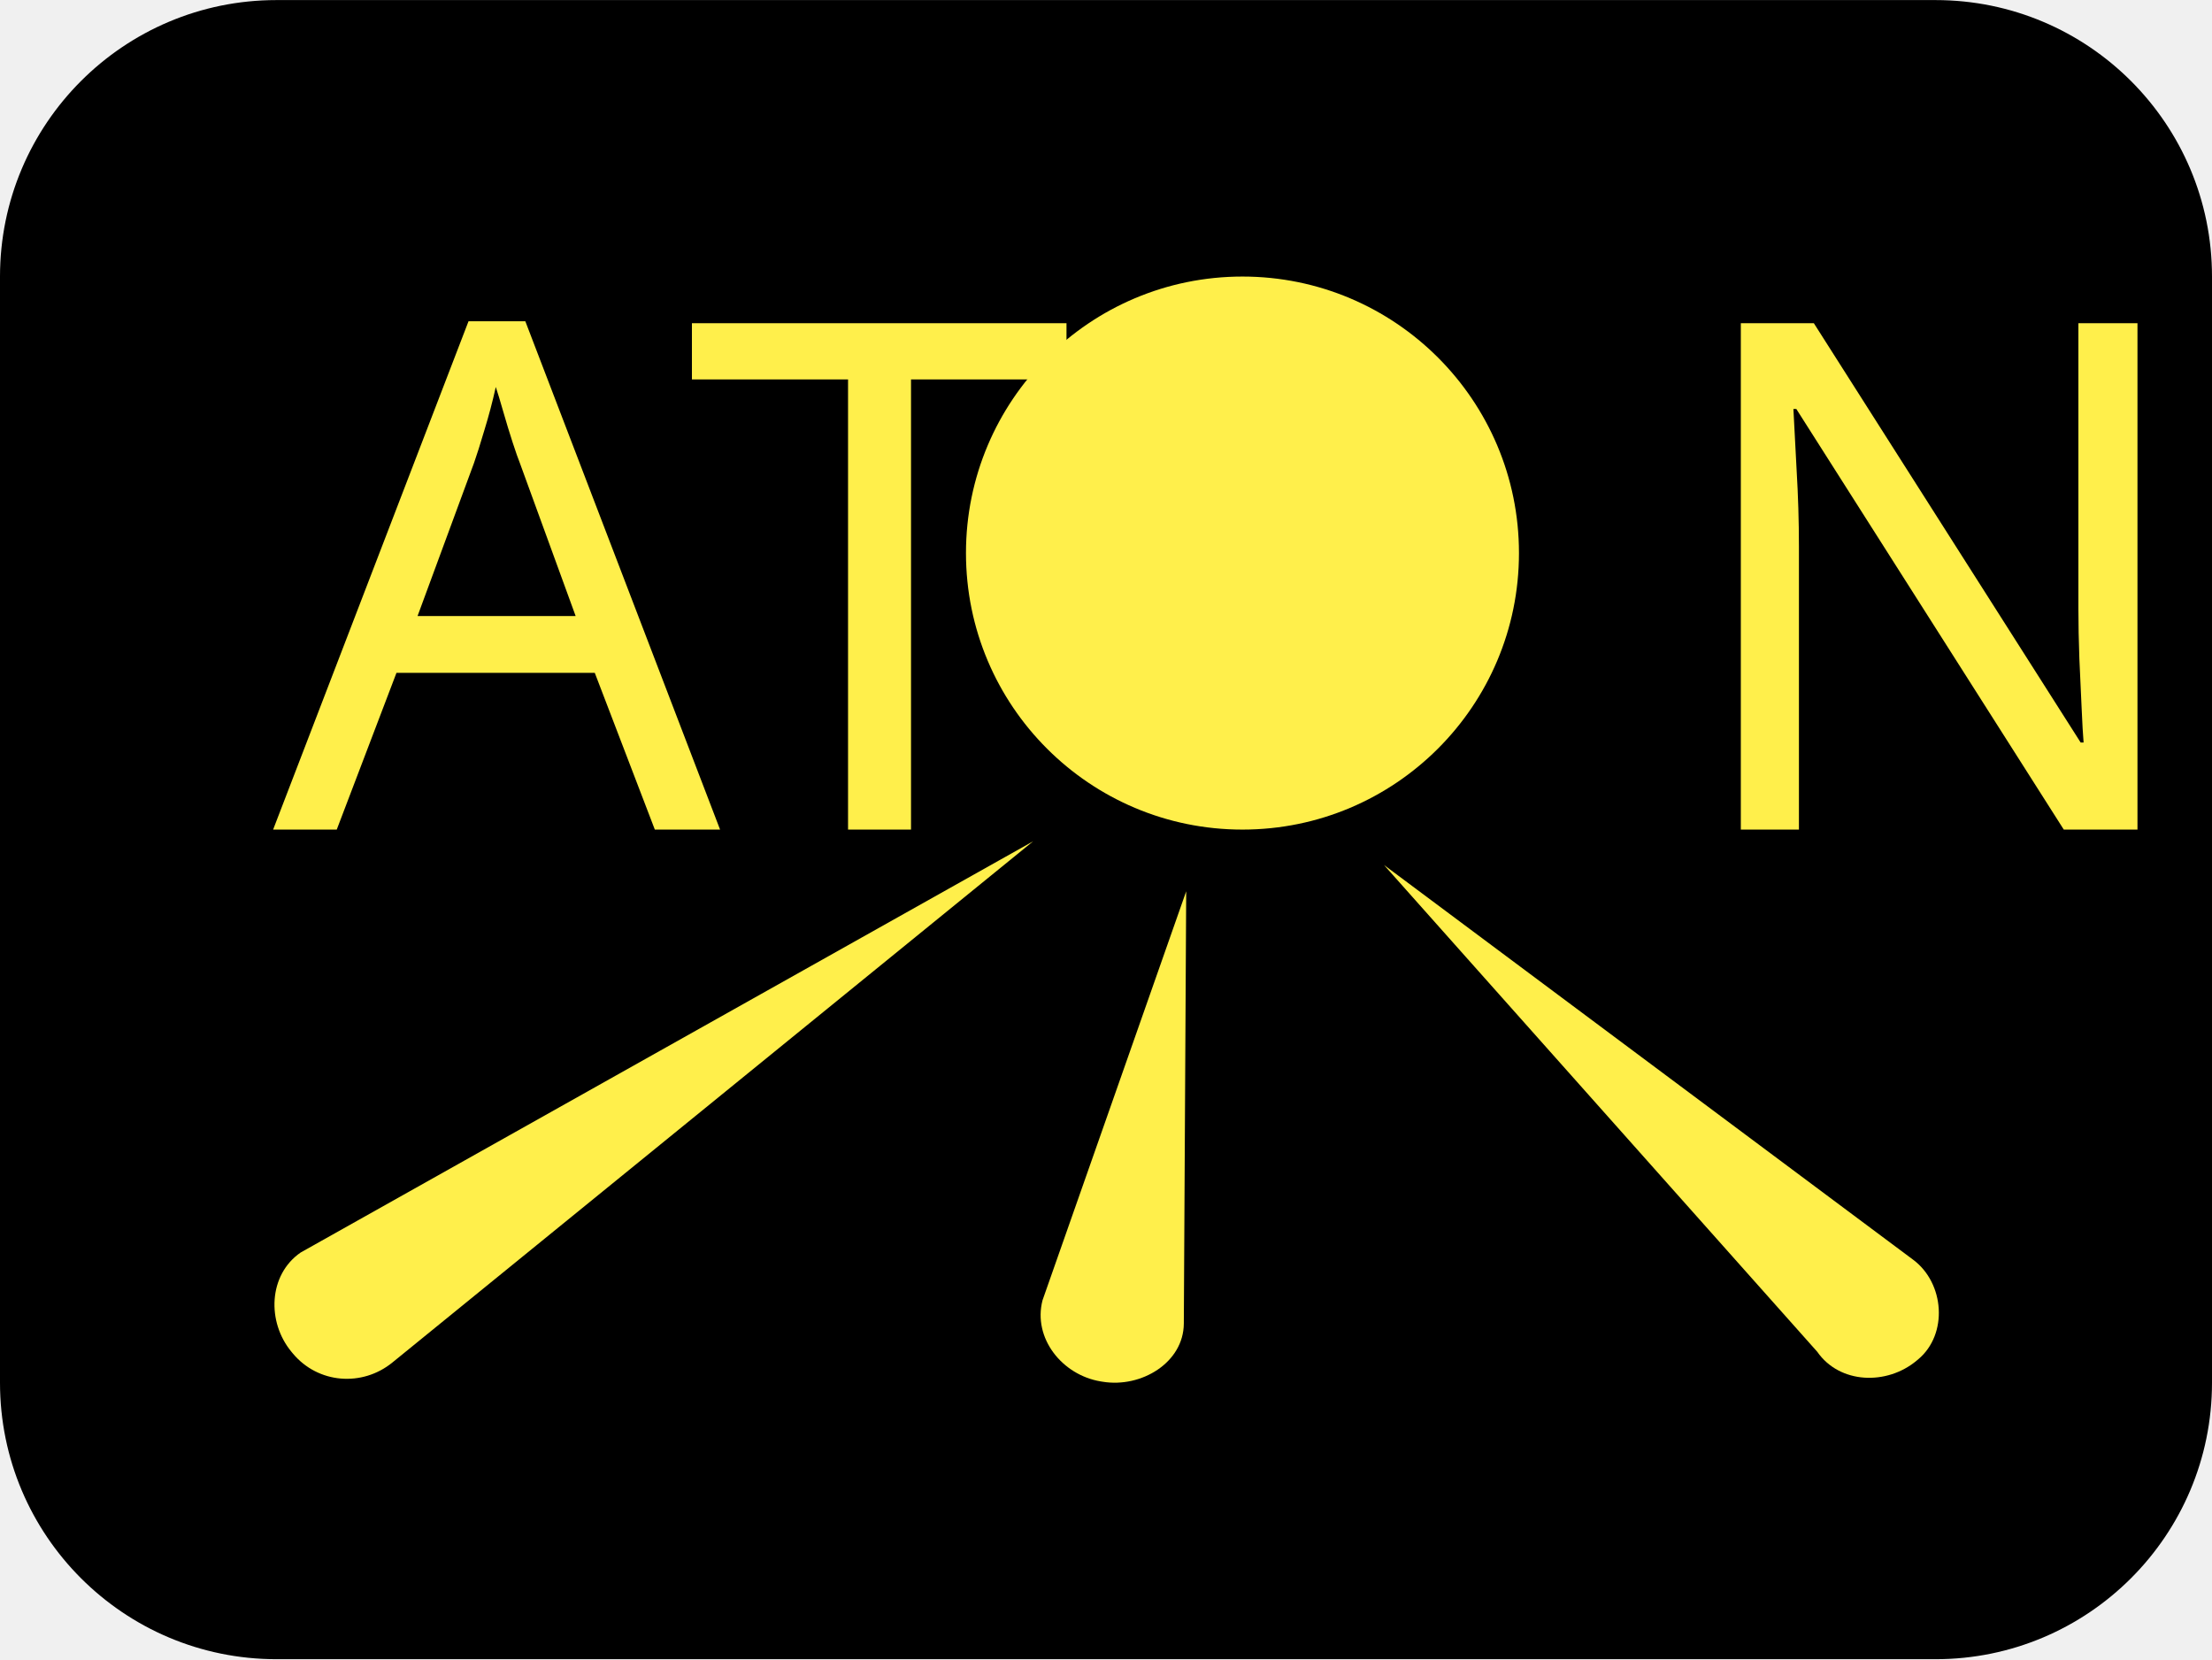
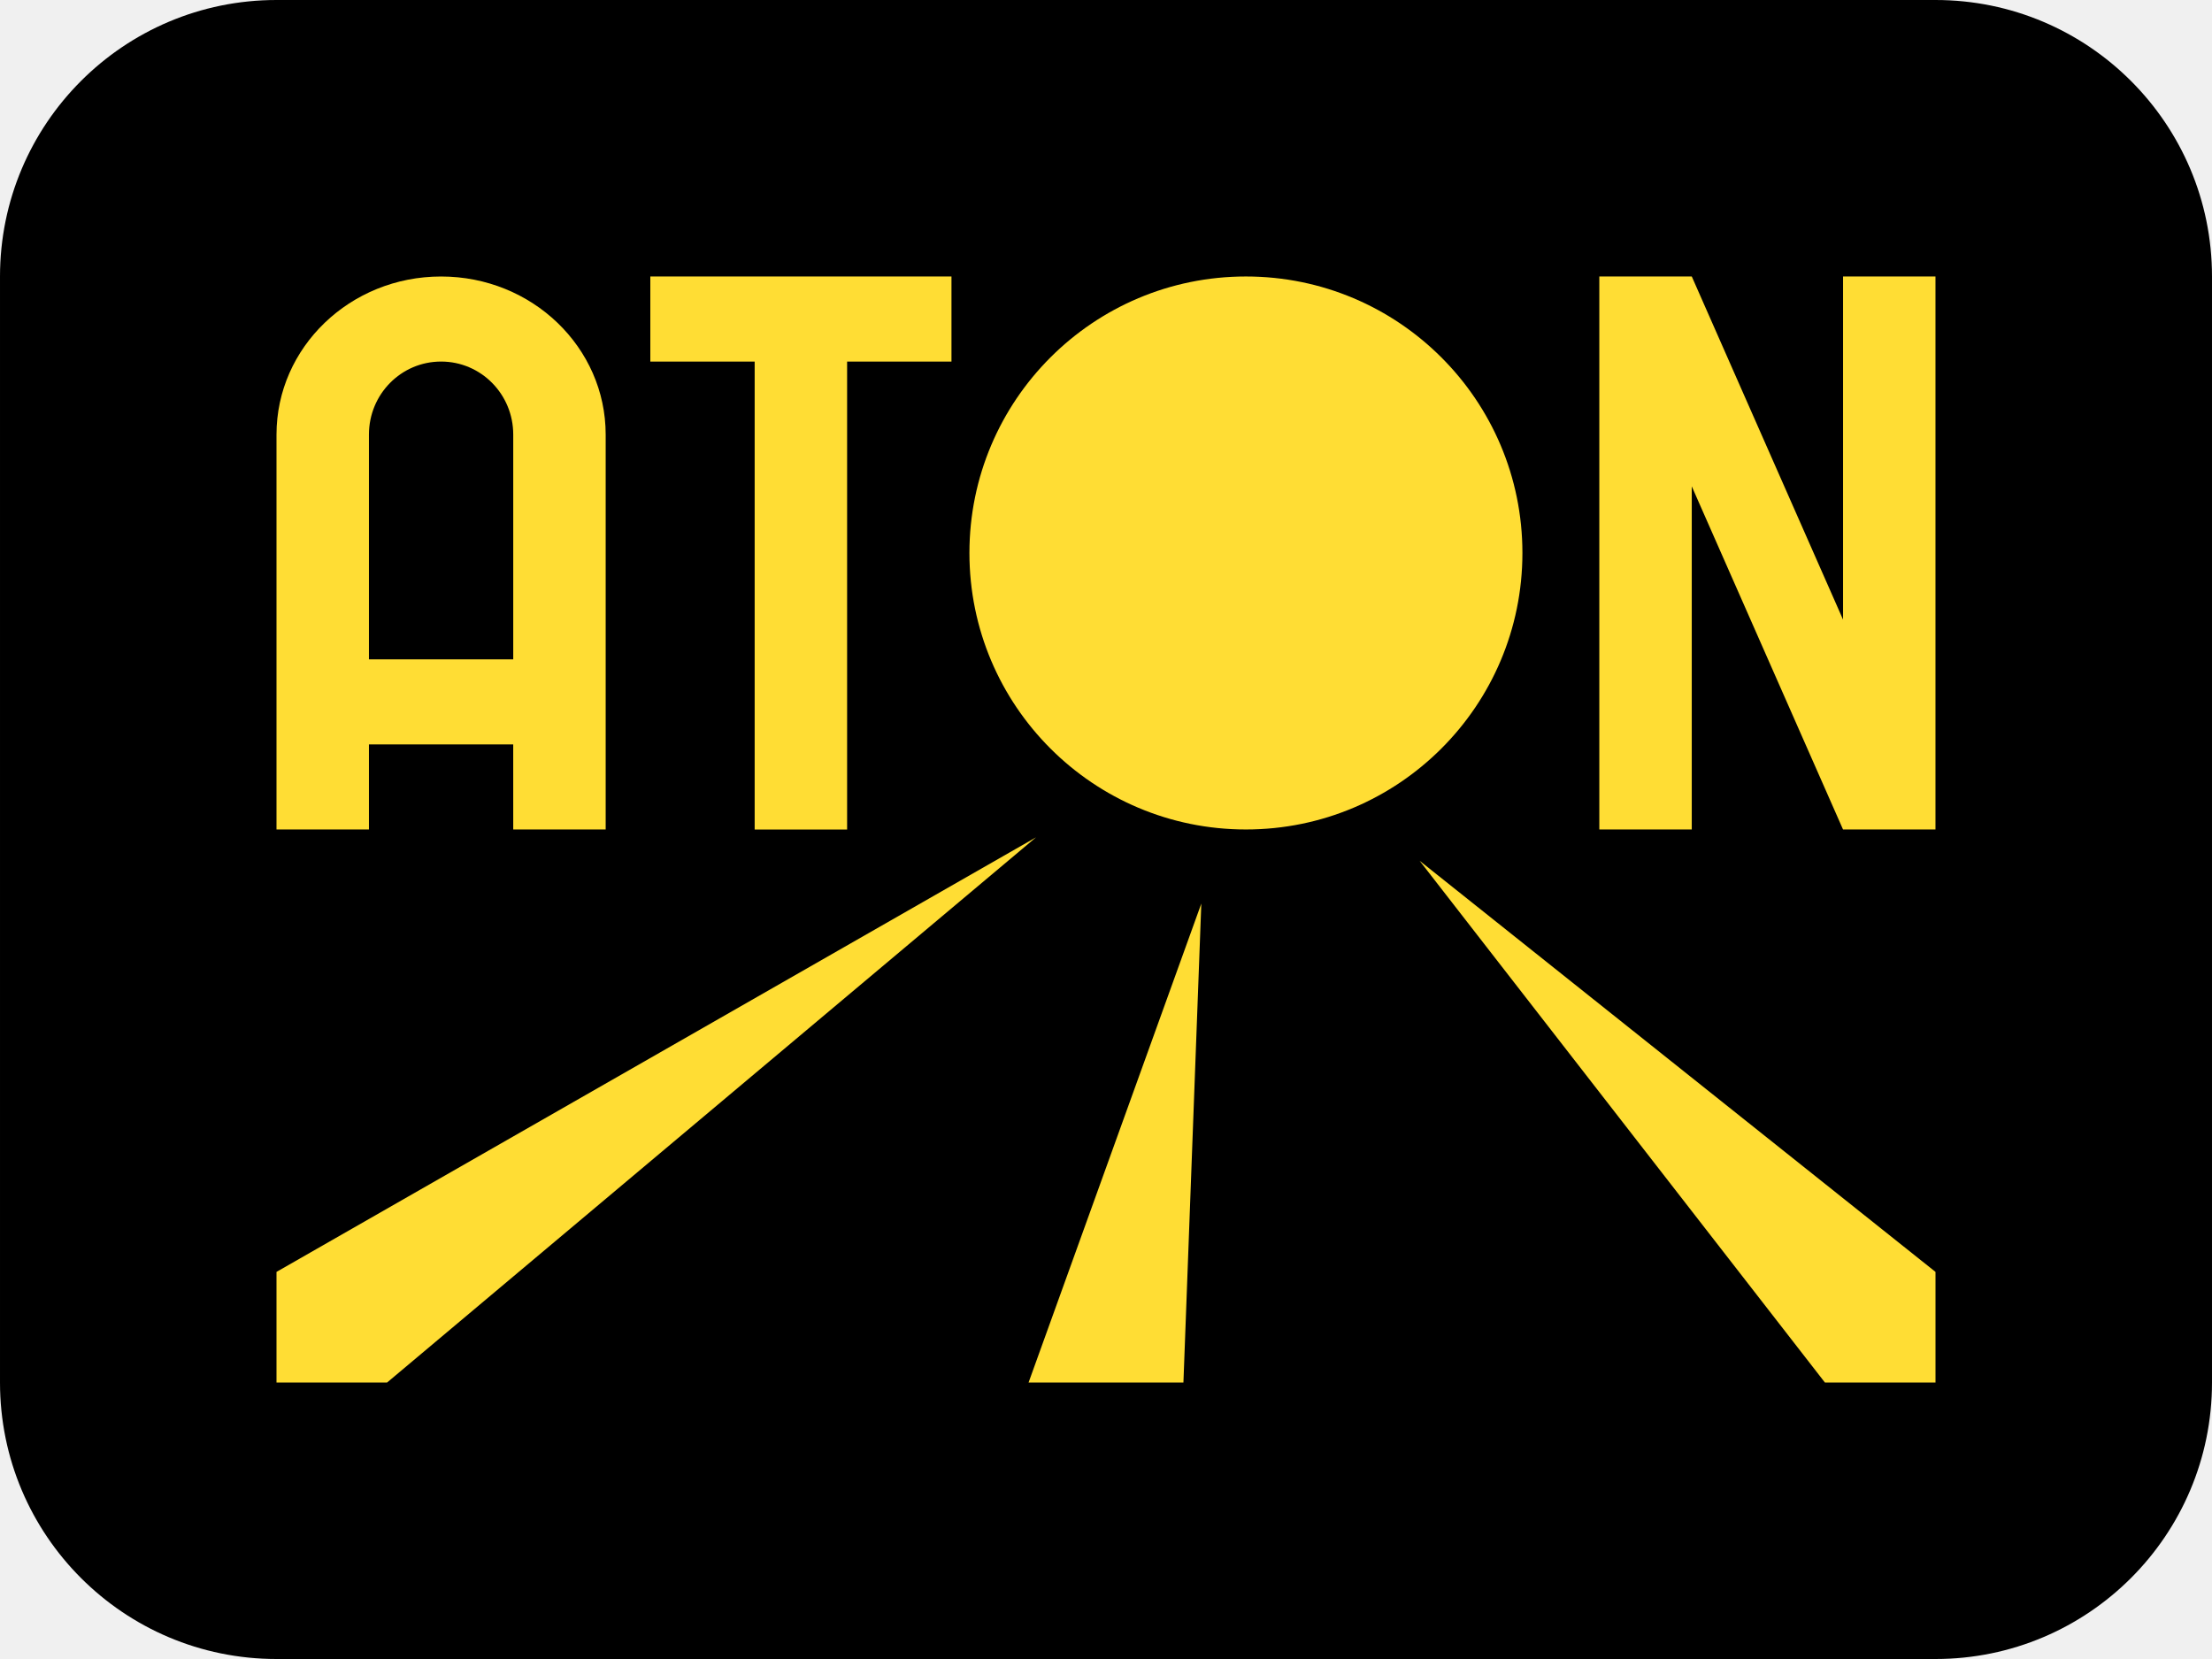
- <svg xmlns="http://www.w3.org/2000/svg" width="10.583cm" height="7.938cm" viewBox="0 0 105.833 79.375" version="1.1" id="svg1" xml:space="preserve">
-   <defs id="defs1" />
-   <rect style="fill:#000000;fill-opacity:1;stroke:#000000;stroke-width:0;stroke-linecap:round;stroke-linejoin:round;stroke-dasharray:none;stroke-opacity:1" id="rect1" width="105.833" height="79.375" x="-4.2351647e-22" y="0" ry="13.227" />
-   <g id="layer2" transform="translate(-0.1601834,-19.59682)">
-     <circle style="fill:#ffef4b;fill-opacity:1;stroke:#c9b423;stroke-width:0;stroke-linecap:round;stroke-linejoin:round;stroke-dasharray:none;stroke-opacity:1" id="path19" cx="59.606" cy="46.053" r="13.229" />
-     <text xml:space="preserve" style="font-style:normal;font-variant:normal;font-weight:normal;font-stretch:normal;font-size:33.715px;line-height:1;font-family:Westmeath;-inkscape-font-specification:Westmeath;text-align:justify;letter-spacing:0.632px;word-spacing:0px;writing-mode:lr-tb;direction:ltr;text-anchor:start;fill:#ffef4b;fill-opacity:1;stroke:#c9b423;stroke-width:0;stroke-linecap:round;stroke-linejoin:round;stroke-dasharray:none;stroke-opacity:1" x="13.31" y="58.921" id="text10" transform="scale(0.993913,1.006124)">
-       <tspan id="tspan10" style="font-style:normal;font-variant:normal;font-weight:normal;font-stretch:normal;font-size:33.715px;font-family:Westmeath;-inkscape-font-specification:Westmeath;fill:#ffef4b;fill-opacity:1;stroke:#c9b423;stroke-width:0;stroke-dasharray:none;stroke-opacity:1" x="13.31" y="58.921">AT   N</tspan>
+ <svg xmlns="http://www.w3.org/2000/svg" width="400" height="300" viewBox="0 0 105.833 79.375" version="1.1" id="svg1" xml:space="preserve">
+   <defs id="defs1">
+     <linearGradient id="linearGradient11">
+       <stop style="stop-color:#ffef4b;stop-opacity:1;" offset="0" id="stop11" />
+       <stop style="stop-color:#ffef4b;stop-opacity:0;" offset="1" id="stop12" />
+     </linearGradient>
+   </defs>
+   <rect style="fill:#000000;fill-opacity:1;stroke:#000000;stroke-width:0;stroke-linecap:round;stroke-linejoin:round;stroke-dasharray:none;stroke-opacity:1" id="rect1" width="105.833" height="79.375" x="4.1575622e-06" y="1.9976044e-06" ry="13.229" />
+   <g id="layer2" transform="translate(6.072816e-6,-19.59575)">
+     <circle style="fill:#ffdd34;fill-opacity:1;fill-rule:nonzero;stroke:#c9b423;stroke-width:0;stroke-linecap:round;stroke-linejoin:round;stroke-dasharray:none;stroke-opacity:1" id="path19" cx="59.611" cy="46.053" r="13.229" />
+     <path id="path3" style="fill:#ffdd34;fill-opacity:1;fill-rule:nonzero;stroke:#c94f23;stroke-width:0;stroke-linecap:round;stroke-linejoin:round" d="m 92.604,74.084 9.1e-5,5.293 -5.292,-0.001 -19.391,-24.963 z" transform="translate(3.6420283e-7,6.365539)" />
+     <path id="path4" style="fill:#ffdd34;fill-opacity:1;fill-rule:nonzero;stroke:#c94f23;stroke-width:0;stroke-linecap:round;stroke-linejoin:round" d="M 56.621,79.376 H 49.212 L 57.477,56.461 Z" transform="translate(3.6441921e-7,6.365539)" />
+     <path id="rect3" style="fill:#ffdd34;fill-opacity:1;fill-rule:nonzero;stroke:#c94f23;stroke-width:0;stroke-linecap:round;stroke-linejoin:round" d="M 18.521,79.376 H 13.229 V 74.084 L 49.569,53.292 Z" transform="translate(3.6420283e-7,6.365539)" />
+     <path d="m 24.706,58.922 h 4.45 V 40.143 c 0,-4.147 -3.54,-7.518 -7.923,-7.518 -4.383,0 -7.923,3.371 -7.923,7.518 v 18.779 h 4.45 v -4.046 h 6.945 z M 17.76,50.831 V 40.143 c 0,-1.922 1.551,-3.473 3.473,-3.473 1.922,0 3.473,1.551 3.473,3.473 V 50.831 Z M 31.305,36.671 h 5.023 v 22.252 h 4.45 V 36.671 H 45.802 V 32.625 H 31.305 Z m 45.683,-4.046 v 26.297 h 4.45 v -16.318 l 7.282,16.318 h 4.45 V 32.625 H 88.721 V 48.943 L 81.439,32.625 Z" id="text1" style="font-size:33.714px;line-height:1;font-family:Westmeath;-inkscape-font-specification:Westmeath;text-align:justify;letter-spacing:0.632px;word-spacing:0px;display:inline;fill:#ffdd34;fill-opacity:1;fill-rule:nonzero;stroke:#c9b423;stroke-width:0;stroke-linecap:round;stroke-linejoin:round" transform="scale(0.993913,1.006124)" aria-label="AT   N" />
+     <g id="layer1" style="display:none">
+       <path style="display:inline;fill:#ff8a4b;fill-opacity:1;stroke:#c94f23;stroke-width:0.529;stroke-linecap:round;stroke-linejoin:round;stroke-dasharray:none;stroke-opacity:0.3" d="M 92.604,85.553 59.606,52.432" id="path16" />
+       <path style="display:inline;fill:#ff8a4b;fill-opacity:1;stroke:#c94f23;stroke-width:0.529;stroke-linecap:round;stroke-linejoin:round;stroke-dasharray:none;stroke-opacity:0.3" d="M 52.784,85.743 59.606,52.432" id="path14" />
+       <path style="display:inline;fill:#ff8a4b;fill-opacity:0.447;stroke:#c94f23;stroke-width:0.529;stroke-linecap:round;stroke-linejoin:round;stroke-dasharray:none;stroke-opacity:0.3" d="M 13.229,85.818 59.606,52.432" id="path12" />
+       <circle style="fill:#ffffff;fill-opacity:0.3;stroke:#c9b423;stroke-width:0;stroke-linecap:round;stroke-linejoin:round;stroke-opacity:1" id="path2" r="16.909" cy="46.053" cx="59.611" />
+     </g>
+     <text xml:space="preserve" style="font-style:normal;font-variant:normal;font-weight:normal;font-stretch:normal;font-size:33.714px;line-height:1;font-family:Westmeath;-inkscape-font-specification:Westmeath;text-align:justify;letter-spacing:0.632px;word-spacing:0px;writing-mode:lr-tb;direction:ltr;text-anchor:start;display:none;fill:#ffffff;fill-opacity:1;stroke:#c9b423;stroke-width:0;stroke-linecap:round;stroke-linejoin:round;stroke-dasharray:none;stroke-opacity:1" x="13.31" y="58.922" id="text2" transform="scale(0.993913,1.006124)">
+       <tspan id="tspan2" style="font-style:normal;font-variant:normal;font-weight:normal;font-stretch:normal;font-size:33.714px;font-family:Westmeath;-inkscape-font-specification:Westmeath;fill:#ffffff;fill-opacity:1;stroke:#c9b423;stroke-width:0;stroke-dasharray:none;stroke-opacity:1" x="0" y="0">AT   N</tspan>
    </text>
-     <path id="path4" style="fill:#ffef4b;stroke:#c94f23;stroke-width:0;stroke-linecap:round;stroke-linejoin:round" d="m 56.8,76.547 c -0.01,1.872 -2.036,3.09 -3.883,2.785 l -0.092,-0.015 c -1.847,-0.304 -3.256,-2.071 -2.785,-3.883 L 56.914,55.869 Z" transform="translate(3.6420283e-7,6.365539)" />
-     <path id="path3" style="fill:#ffef4b;stroke:#c94f23;stroke-width:0;stroke-linecap:round;stroke-linejoin:round" d="m 91.696,73.496 c 1.501,1.119 1.678,3.558 0.244,4.761 l -0.072,0.06 c -1.434,1.203 -3.693,1.12 -4.761,-0.418 L 66.377,54.61 Z" transform="translate(3.6420283e-7,6.365539)" />
-     <path id="rect3" style="fill:#ffef4b;stroke:#c94f23;stroke-width:0;stroke-linecap:round;stroke-linejoin:round" d="m 18.934,78.412 c -1.452,1.181 -3.56,1.008 -4.76,-0.429 l -0.06,-0.072 c -1.2,-1.437 -1.111,-3.696 0.429,-4.76 L 49.591,53.476 Z" transform="translate(3.6420283e-7,6.365539)" />
-     <g id="layer1" style="display:none">
-       <path style="display:inline;fill:#ff8a4b;fill-opacity:1;stroke:#c94f23;stroke-width:0.529;stroke-linecap:round;stroke-linejoin:round;stroke-dasharray:none;stroke-opacity:1" d="M 92.604,85.553 54.679,50.012" id="path16" />
-       <path style="display:inline;fill:#ff8a4b;fill-opacity:1;stroke:#c94f23;stroke-width:0.529;stroke-linecap:round;stroke-linejoin:round;stroke-dasharray:none;stroke-opacity:1" d="M 52.917,85.698 59.606,46.053" id="path14" />
-       <path style="display:inline;fill:#ff8a4b;fill-opacity:1;stroke:#c94f23;stroke-width:0.529;stroke-linecap:round;stroke-linejoin:round;stroke-dasharray:none;stroke-opacity:1" d="M 13.229,85.818 65.559,48.434" id="path12" />
-     </g>
  </g>
</svg>
